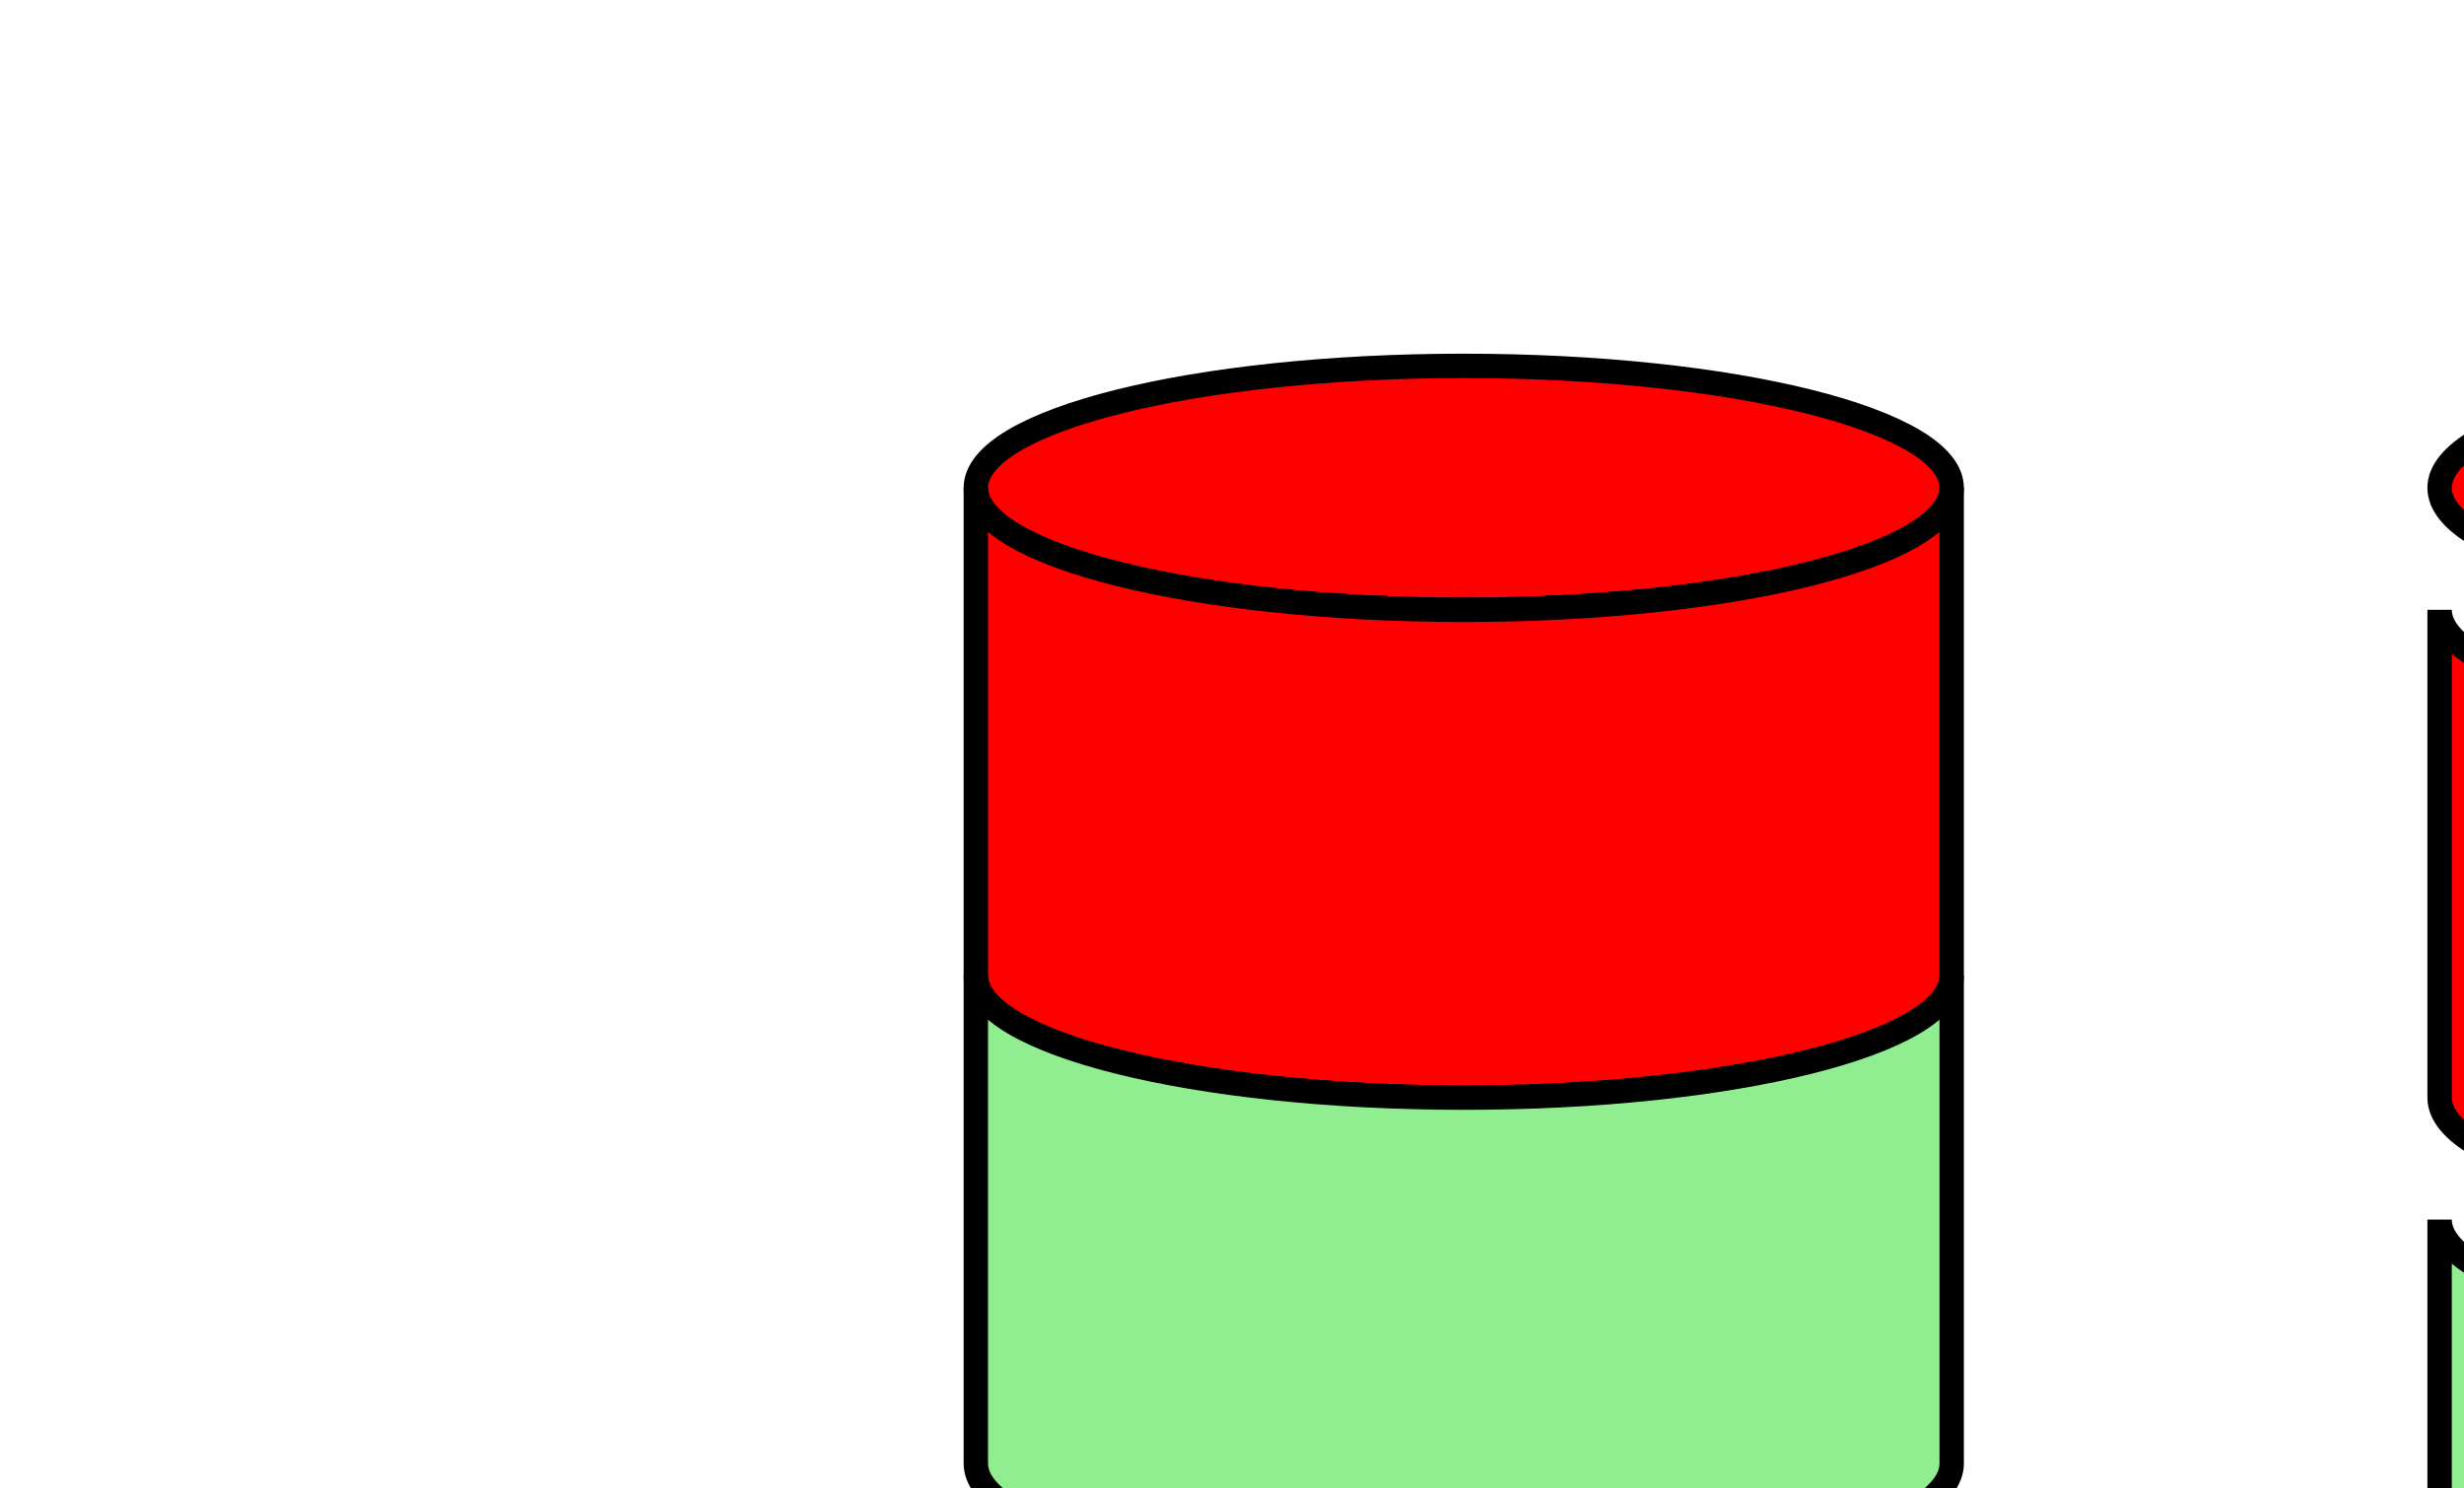
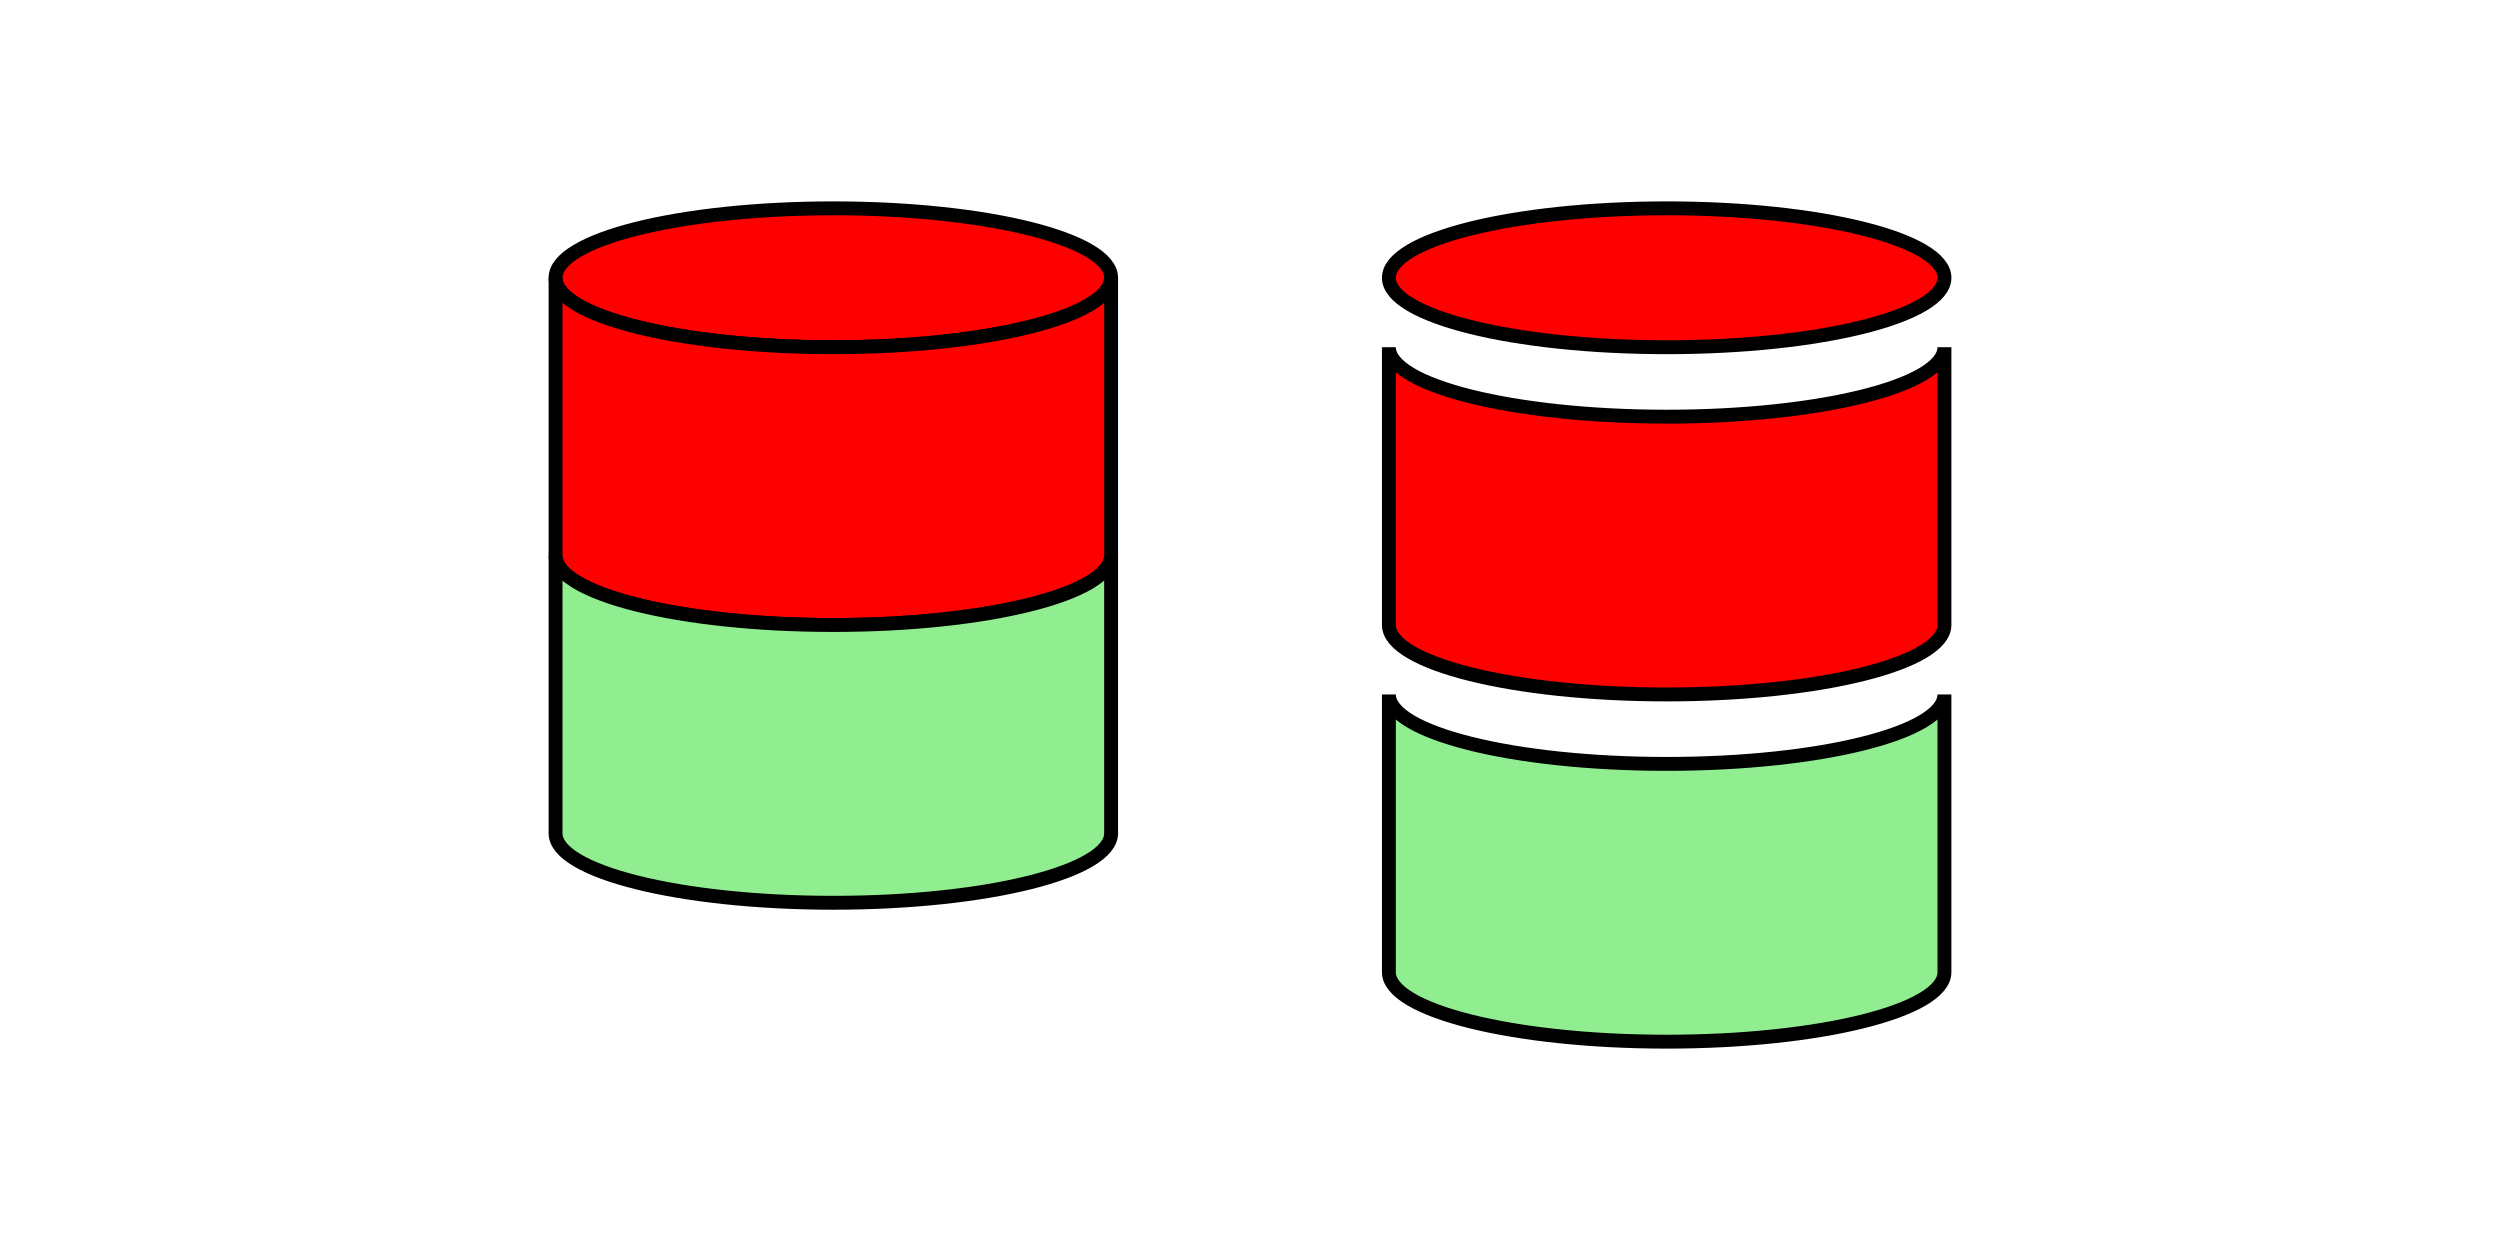
- <svg xmlns="http://www.w3.org/2000/svg">
+ <svg xmlns="http://www.w3.org/2000/svg" width="900" height="450">
  <path style="fill:red;stroke:black;stroke-width:5;" d="m 200,100 a 4,1 0 0 0 200,0 a 4,1 0 0 0 -200,0" id="top_circle" />
  <path style="fill:red;stroke:black;stroke-width:5;" d="m 200,100 0,100 a 4,1 0 0 0 200,0 l 0,-100 a 4,1 0 0 1 -200,0" id="upper_half" />
  <path style="fill:lightgreen;stroke:black;stroke-width:5;" d="m 200,200 0,100 a 4,1 0 0 0 200,0 l 0,-100 a 4,1 0 0 1 -200,0" id="lower_half" />
  <path style="fill:red;stroke:black;stroke-width:5;" d="m 500,100 a 4,1 0 0 0 200,0 a 4,1 0 0 0 -200,0" id="top_circle" />
  <path style="fill:red;stroke:black;stroke-width:5;" d="m 500,125 0,100 a 4,1 0 0 0 200,0 l 0,-100 a 4,1 0 0 1 -200,0" id="upper_half" />
  <path style="fill:lightgreen;stroke:black;stroke-width:5;" d="m 500,250 0,100 a 4,1 0 0 0 200,0 l 0,-100 a 4,1 0 0 1 -200,0" id="lower_half" />
</svg>
